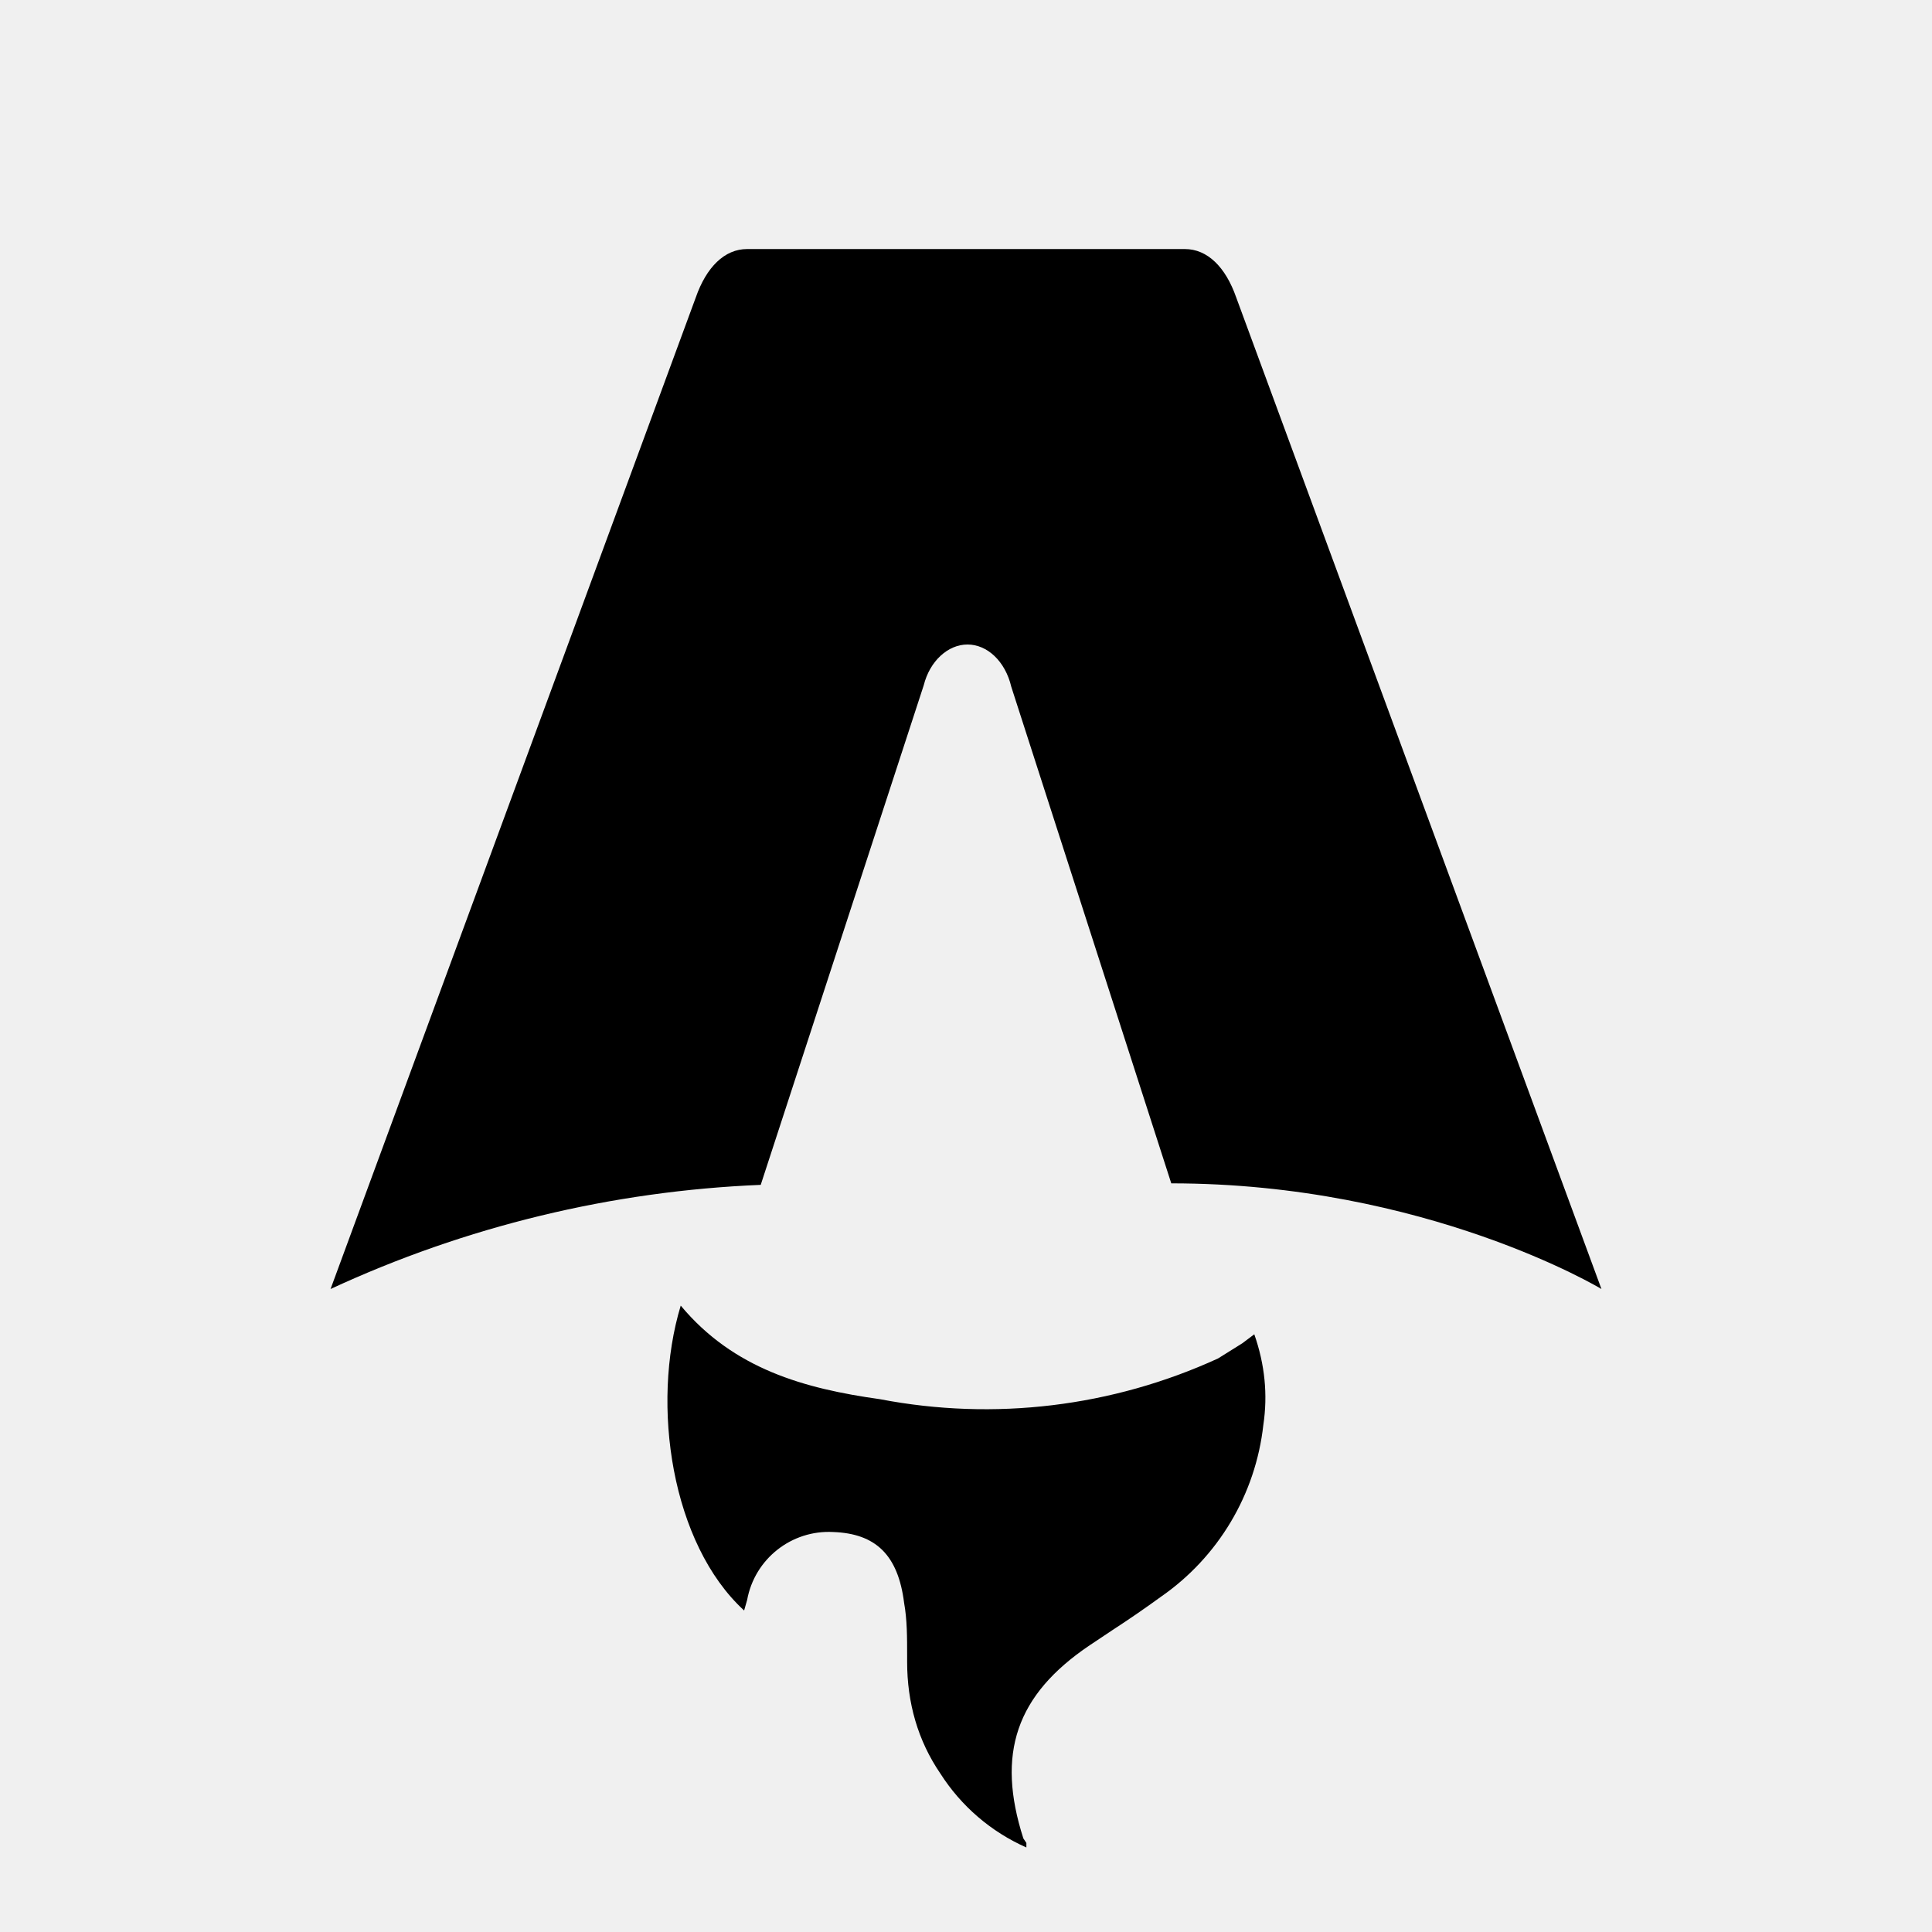
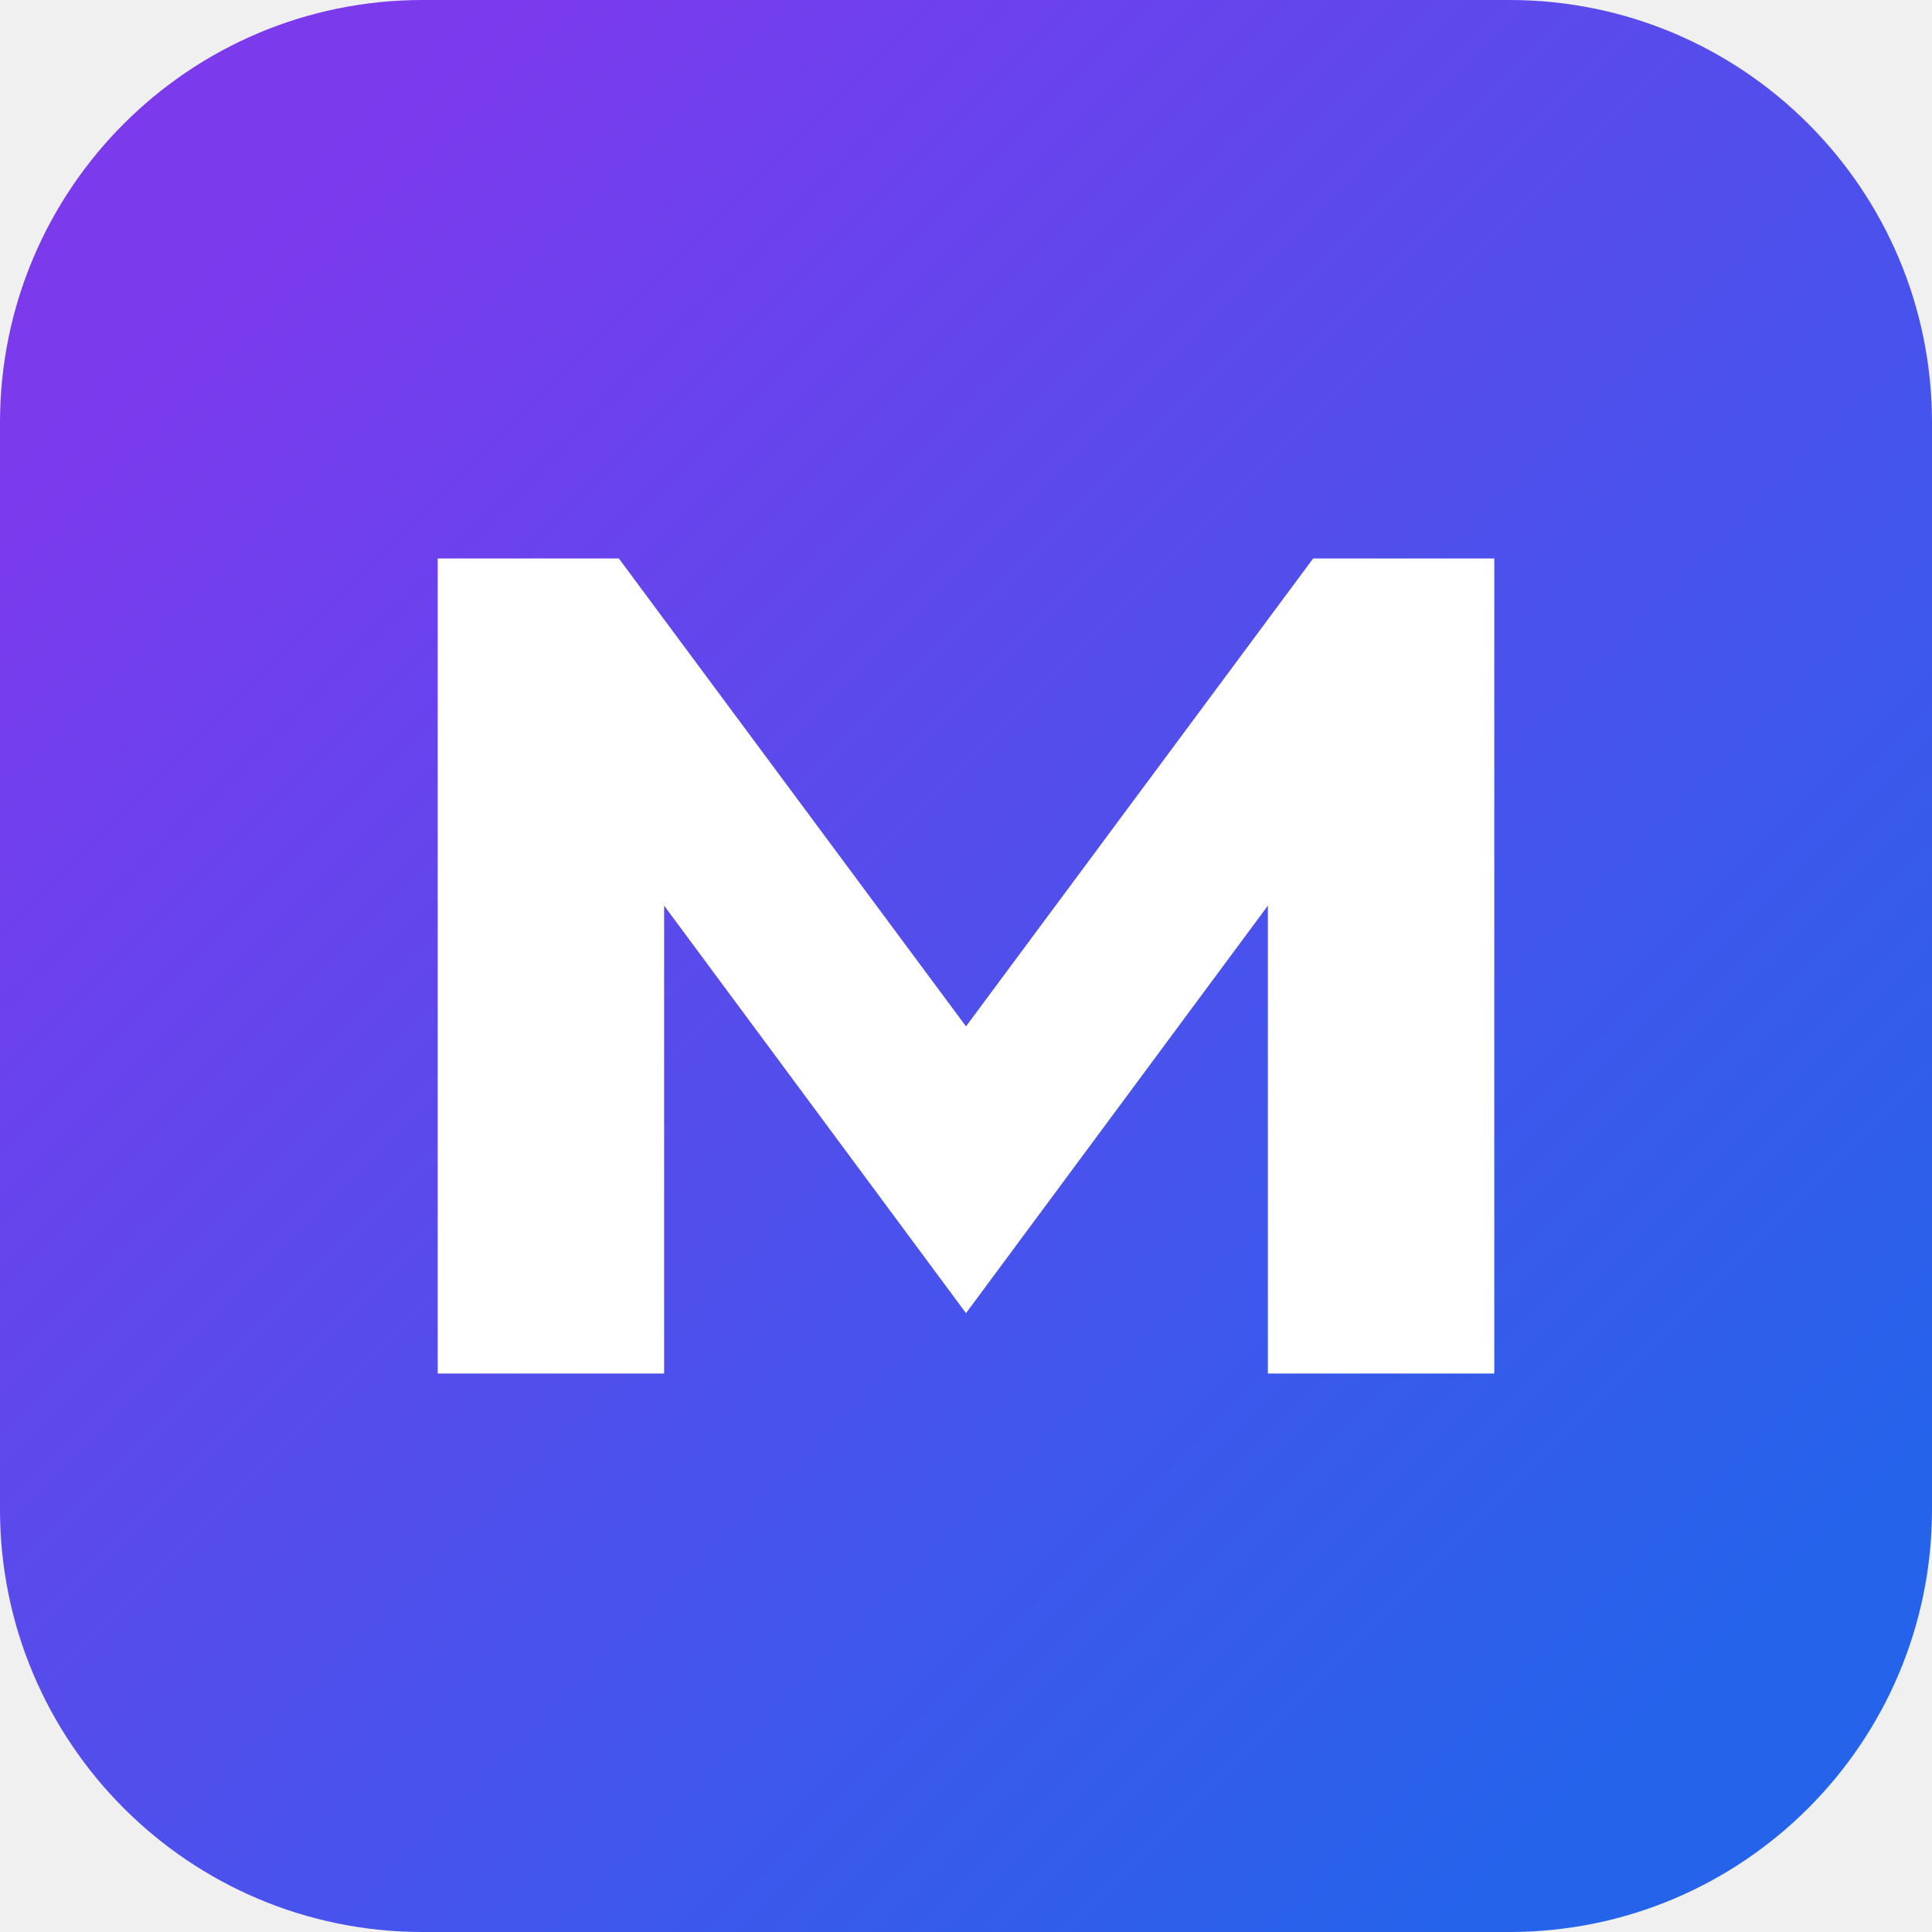
- <svg xmlns="http://www.w3.org/2000/svg" fill="none" viewBox="0 0 128 128">
-   <path d="M50.4 78.5a75.1 75.1 0 0 0-28.5 6.9l24.2-65.7c.7-2 1.9-3.2 3.4-3.2h29c1.5 0 2.7 1.2 3.4 3.2l24.2 65.7s-11.6-7-28.5-7L67 45.5c-.4-1.7-1.6-2.8-2.9-2.8-1.3 0-2.5 1.1-2.9 2.7L50.4 78.5Zm-1.1 28.2Zm-4.2-20.2c-2 6.6-.6 15.8 4.2 20.2a17.5 17.5 0 0 1 .2-.7 5.5 5.5 0 0 1 5.7-4.5c2.8.1 4.3 1.5 4.7 4.7.2 1.1.2 2.3.2 3.5v.4c0 2.7.7 5.2 2.2 7.4a13 13 0 0 0 5.7 4.9v-.3l-.2-.3c-1.8-5.6-.5-9.5 4.4-12.8l1.5-1a73 73 0 0 0 3.2-2.2 16 16 0 0 0 6.8-11.4c.3-2 .1-4-.6-6l-.8.6-1.6 1a37 37 0 0 1-22.4 2.7c-5-.7-9.7-2-13.2-6.2Z" />
-   <style>
-         path { fill: #000; }
-         @media (prefers-color-scheme: dark) {
-             path { fill: #FFF; }
-         }
-     </style>
+ <svg xmlns="http://www.w3.org/2000/svg" viewBox="0 0 128 128" role="img" aria-label="Muelsyse">
+   <defs>
+     <linearGradient id="background" x1="16" y1="16" x2="112" y2="112" gradientUnits="userSpaceOnUse">
+       <stop stop-color="#7c3aed" />
+       <stop offset="1" stop-color="#2563eb" />
+     </linearGradient>
+   </defs>
+   <rect width="128" height="128" rx="28" fill="url(#background)" />
+   <path d="M29 91V37h12l23 31 23-31h12v54H84V60L64 87 44 60v31H29Z" fill="#fff" />
</svg>
